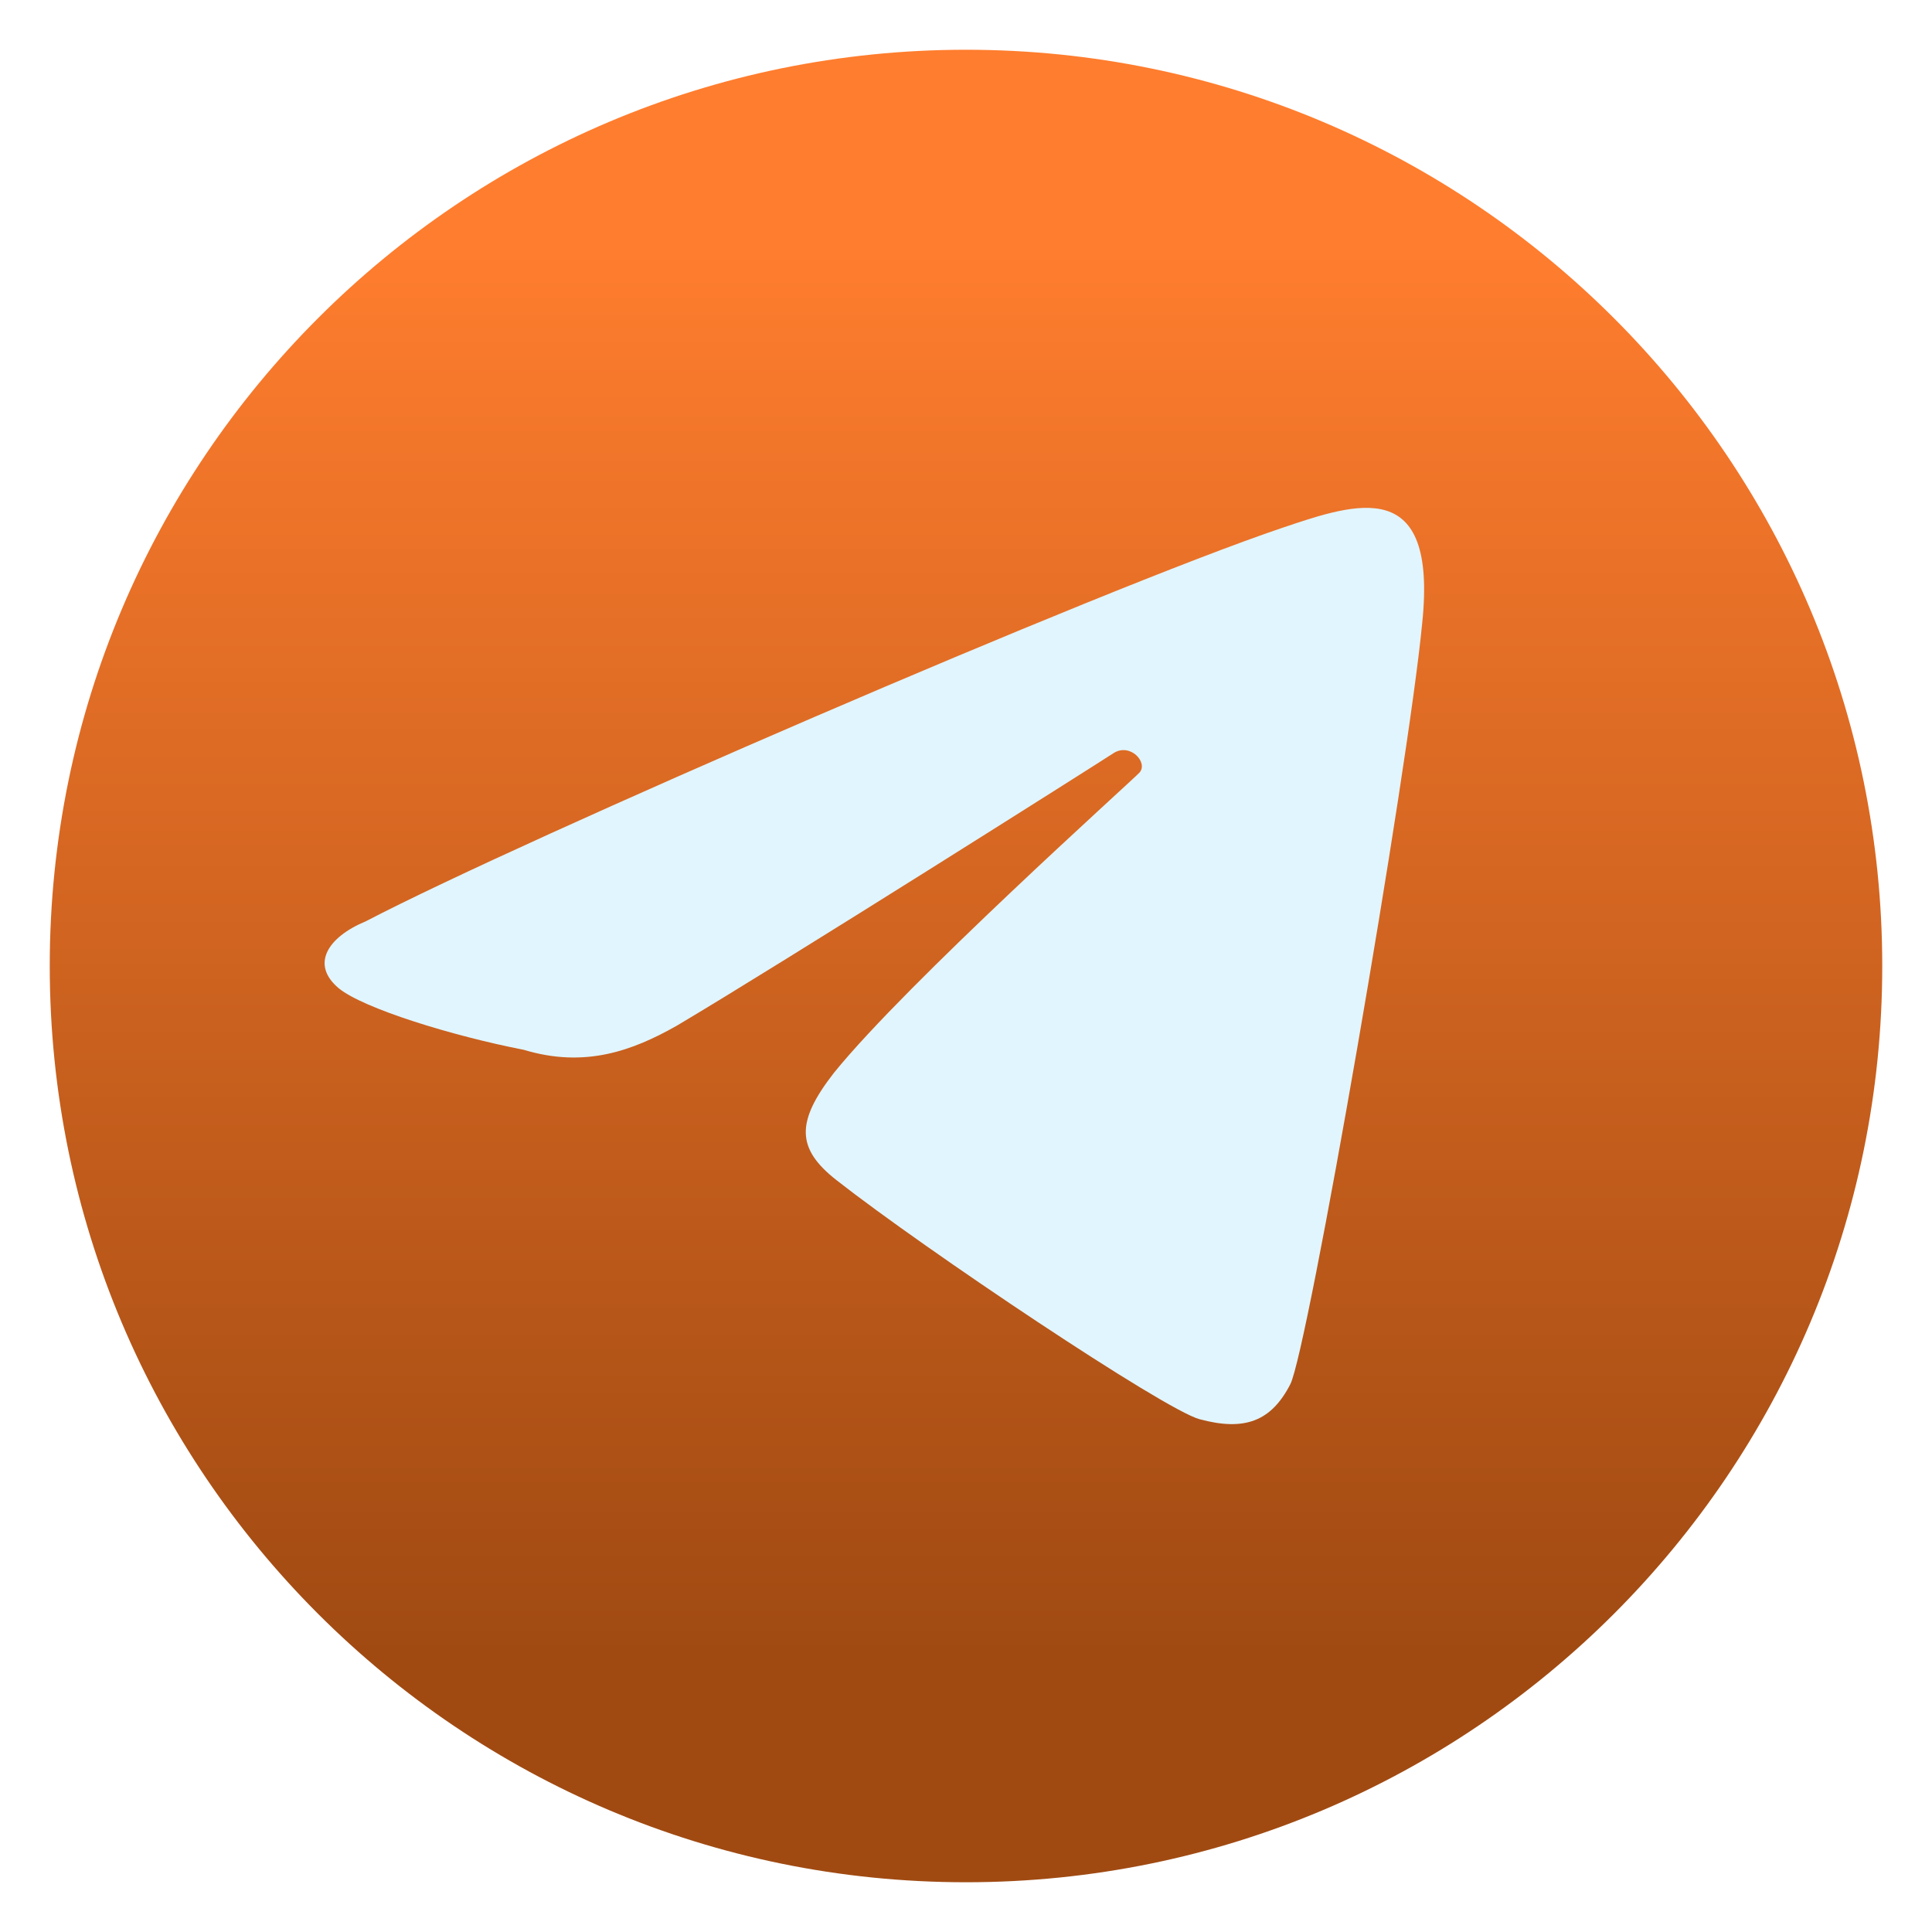
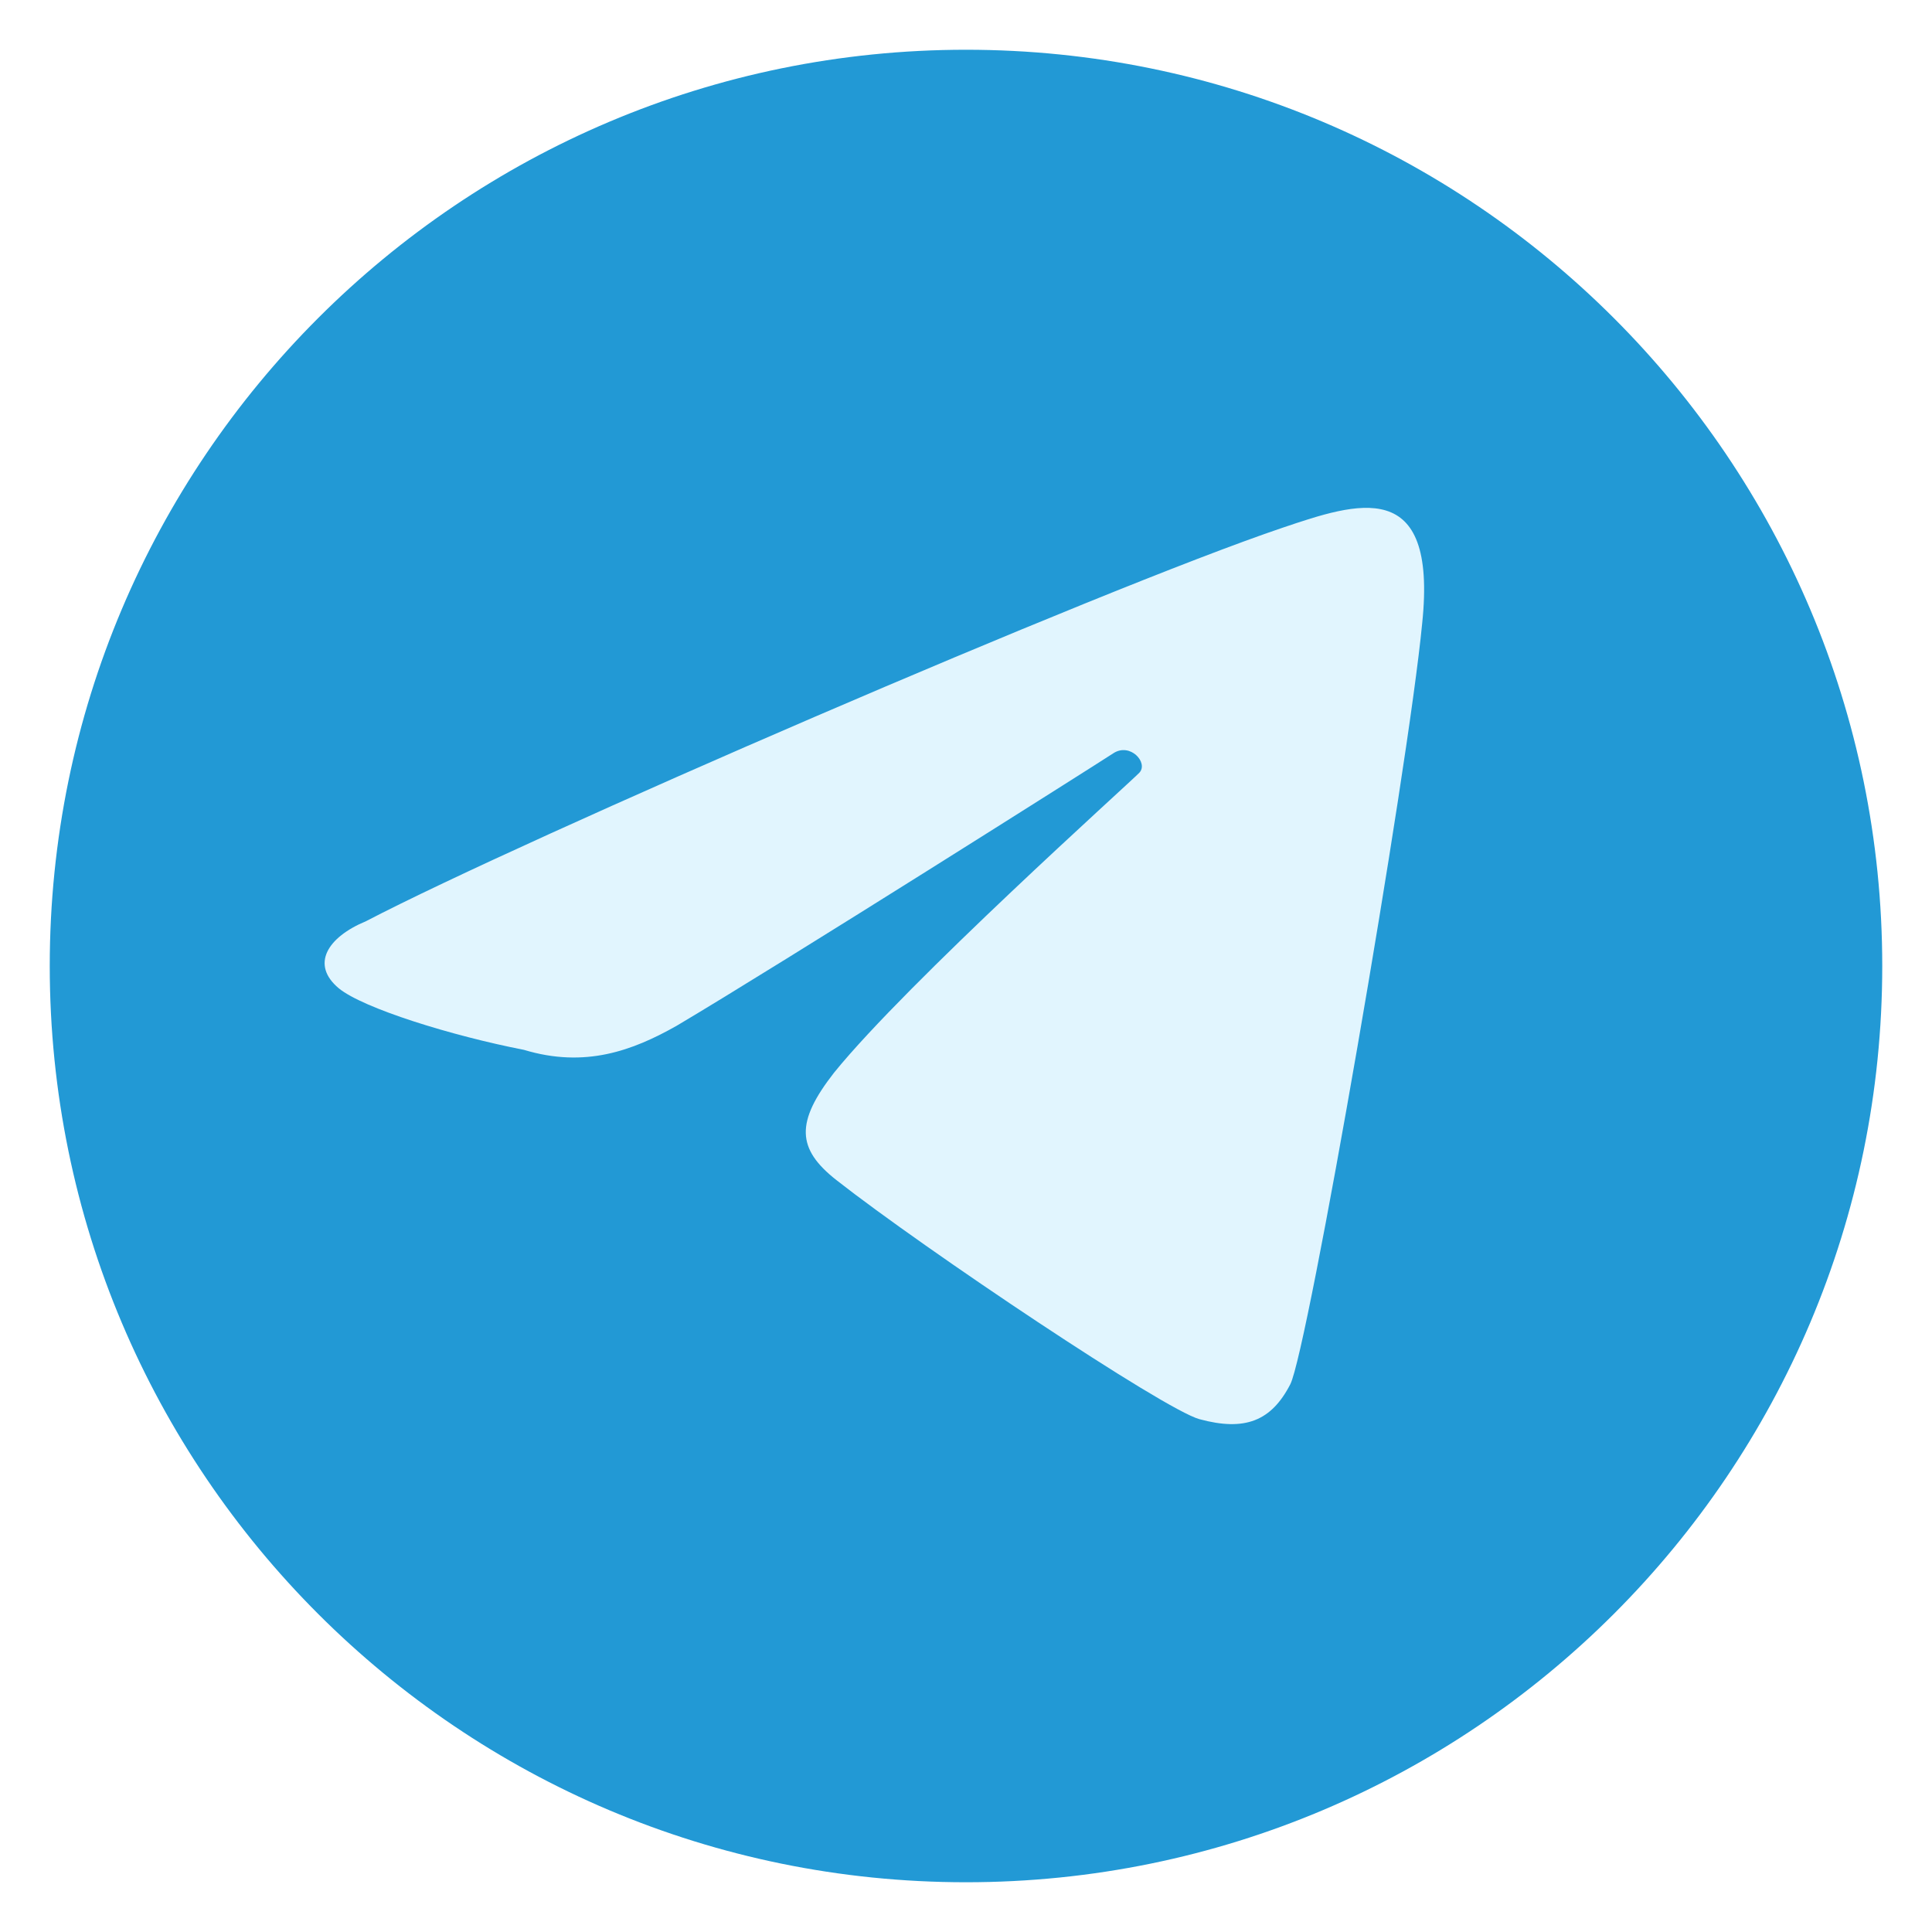
- <svg xmlns="http://www.w3.org/2000/svg" clip-rule="evenodd" fill-rule="evenodd" stroke-linejoin="round" stroke-miterlimit="2" viewBox="0 0 48 48">
-   <linearGradient id="a" x2="1" gradientTransform="matrix(0 -35.3911 35.3911 0 968.766 41.2823)" gradientUnits="userSpaceOnUse">
-     <stop stop-color="#a04a12" offset="0" />
-     <stop stop-color="#ff7d2e" offset="1" />
-   </linearGradient>
-   <circle cx="24" cy="24" r="22.764" fill="url(#a)" />
-   <path d="m32.057 34.392c.433-.84 2.921-15.197 3.277-18.908.385-3.679-1.622-2.995-3.468-2.373-4.529 1.53-18.851 7.729-22.771 9.775-.964.4-1.382 1.079-.679 1.667.604.498 2.817 1.183 4.6 1.53 1.522.46 2.704.019 3.794-.597 2.62-1.553 10.429-6.495 10.85-6.771.42-.275.88.237.646.484-.236.247-5.766 5.207-7.583 7.45-.962 1.232-.932 1.891.056 2.669 2.217 1.738 8.14 5.701 9.021 5.941 1.125.305 1.783.052 2.257-.867z" fill="#e1f5fe" fill-rule="nonzero" />
+ <svg xmlns="http://www.w3.org/2000/svg" width="48" height="48" viewBox="0 0 48 48">
+   <g id="Layer_1" data-name="Layer 1">
+     <path d="M46.764 24 C46.764 36.572 36.572 46.764 24 46.764 C11.428 46.764 1.236 36.572 1.236 24 C1.236 11.428 11.428 1.236 24 1.236 C36.572 1.236 46.764 11.428 46.764 24 Z" fill="#2299d5" fill-rule="evenodd" />
+     <path d="M32.057 34.392 C32.49 33.552 34.978 19.195 35.334 15.484 C35.719 11.805 33.712 12.489 31.866 13.111 C27.337 14.641 13.015 20.84 9.095 22.886 C8.131 23.286 7.713 23.965 8.416 24.553 C9.02 25.051 11.233 25.736 13.016 26.083 C14.538 26.543 15.72 26.102 16.81 25.486 C19.43 23.933 27.239 18.991 27.66 18.715 C28.08 18.44 28.54 18.952 28.306 19.199 C28.07 19.446 22.54 24.406 20.723 26.649 C19.761 27.881 19.791 28.54 20.779 29.318 C22.996 31.056 28.919 35.019 29.8 35.259 C30.925 35.564 31.583 35.311 32.057 34.392 Z" fill="#e1f5fe" />
+   </g>
</svg>
